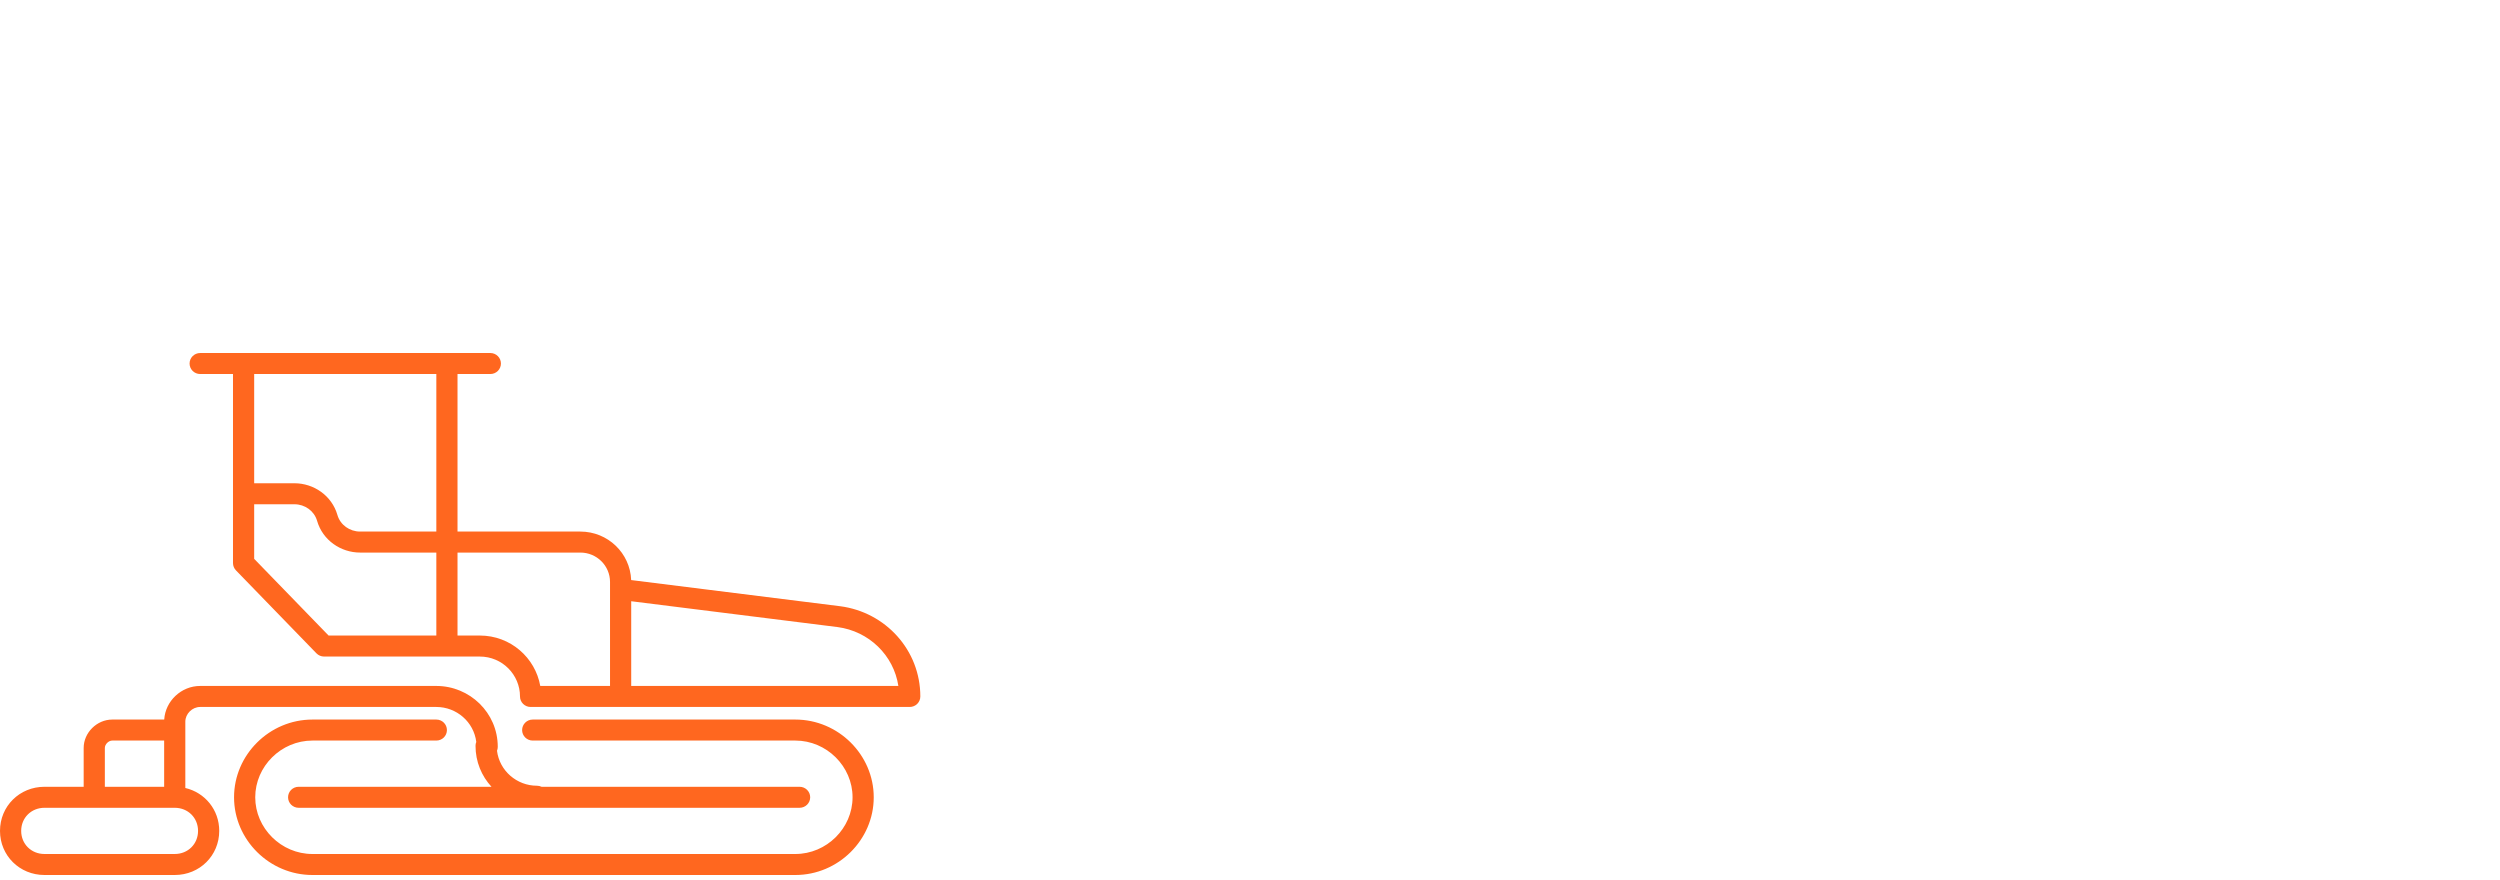
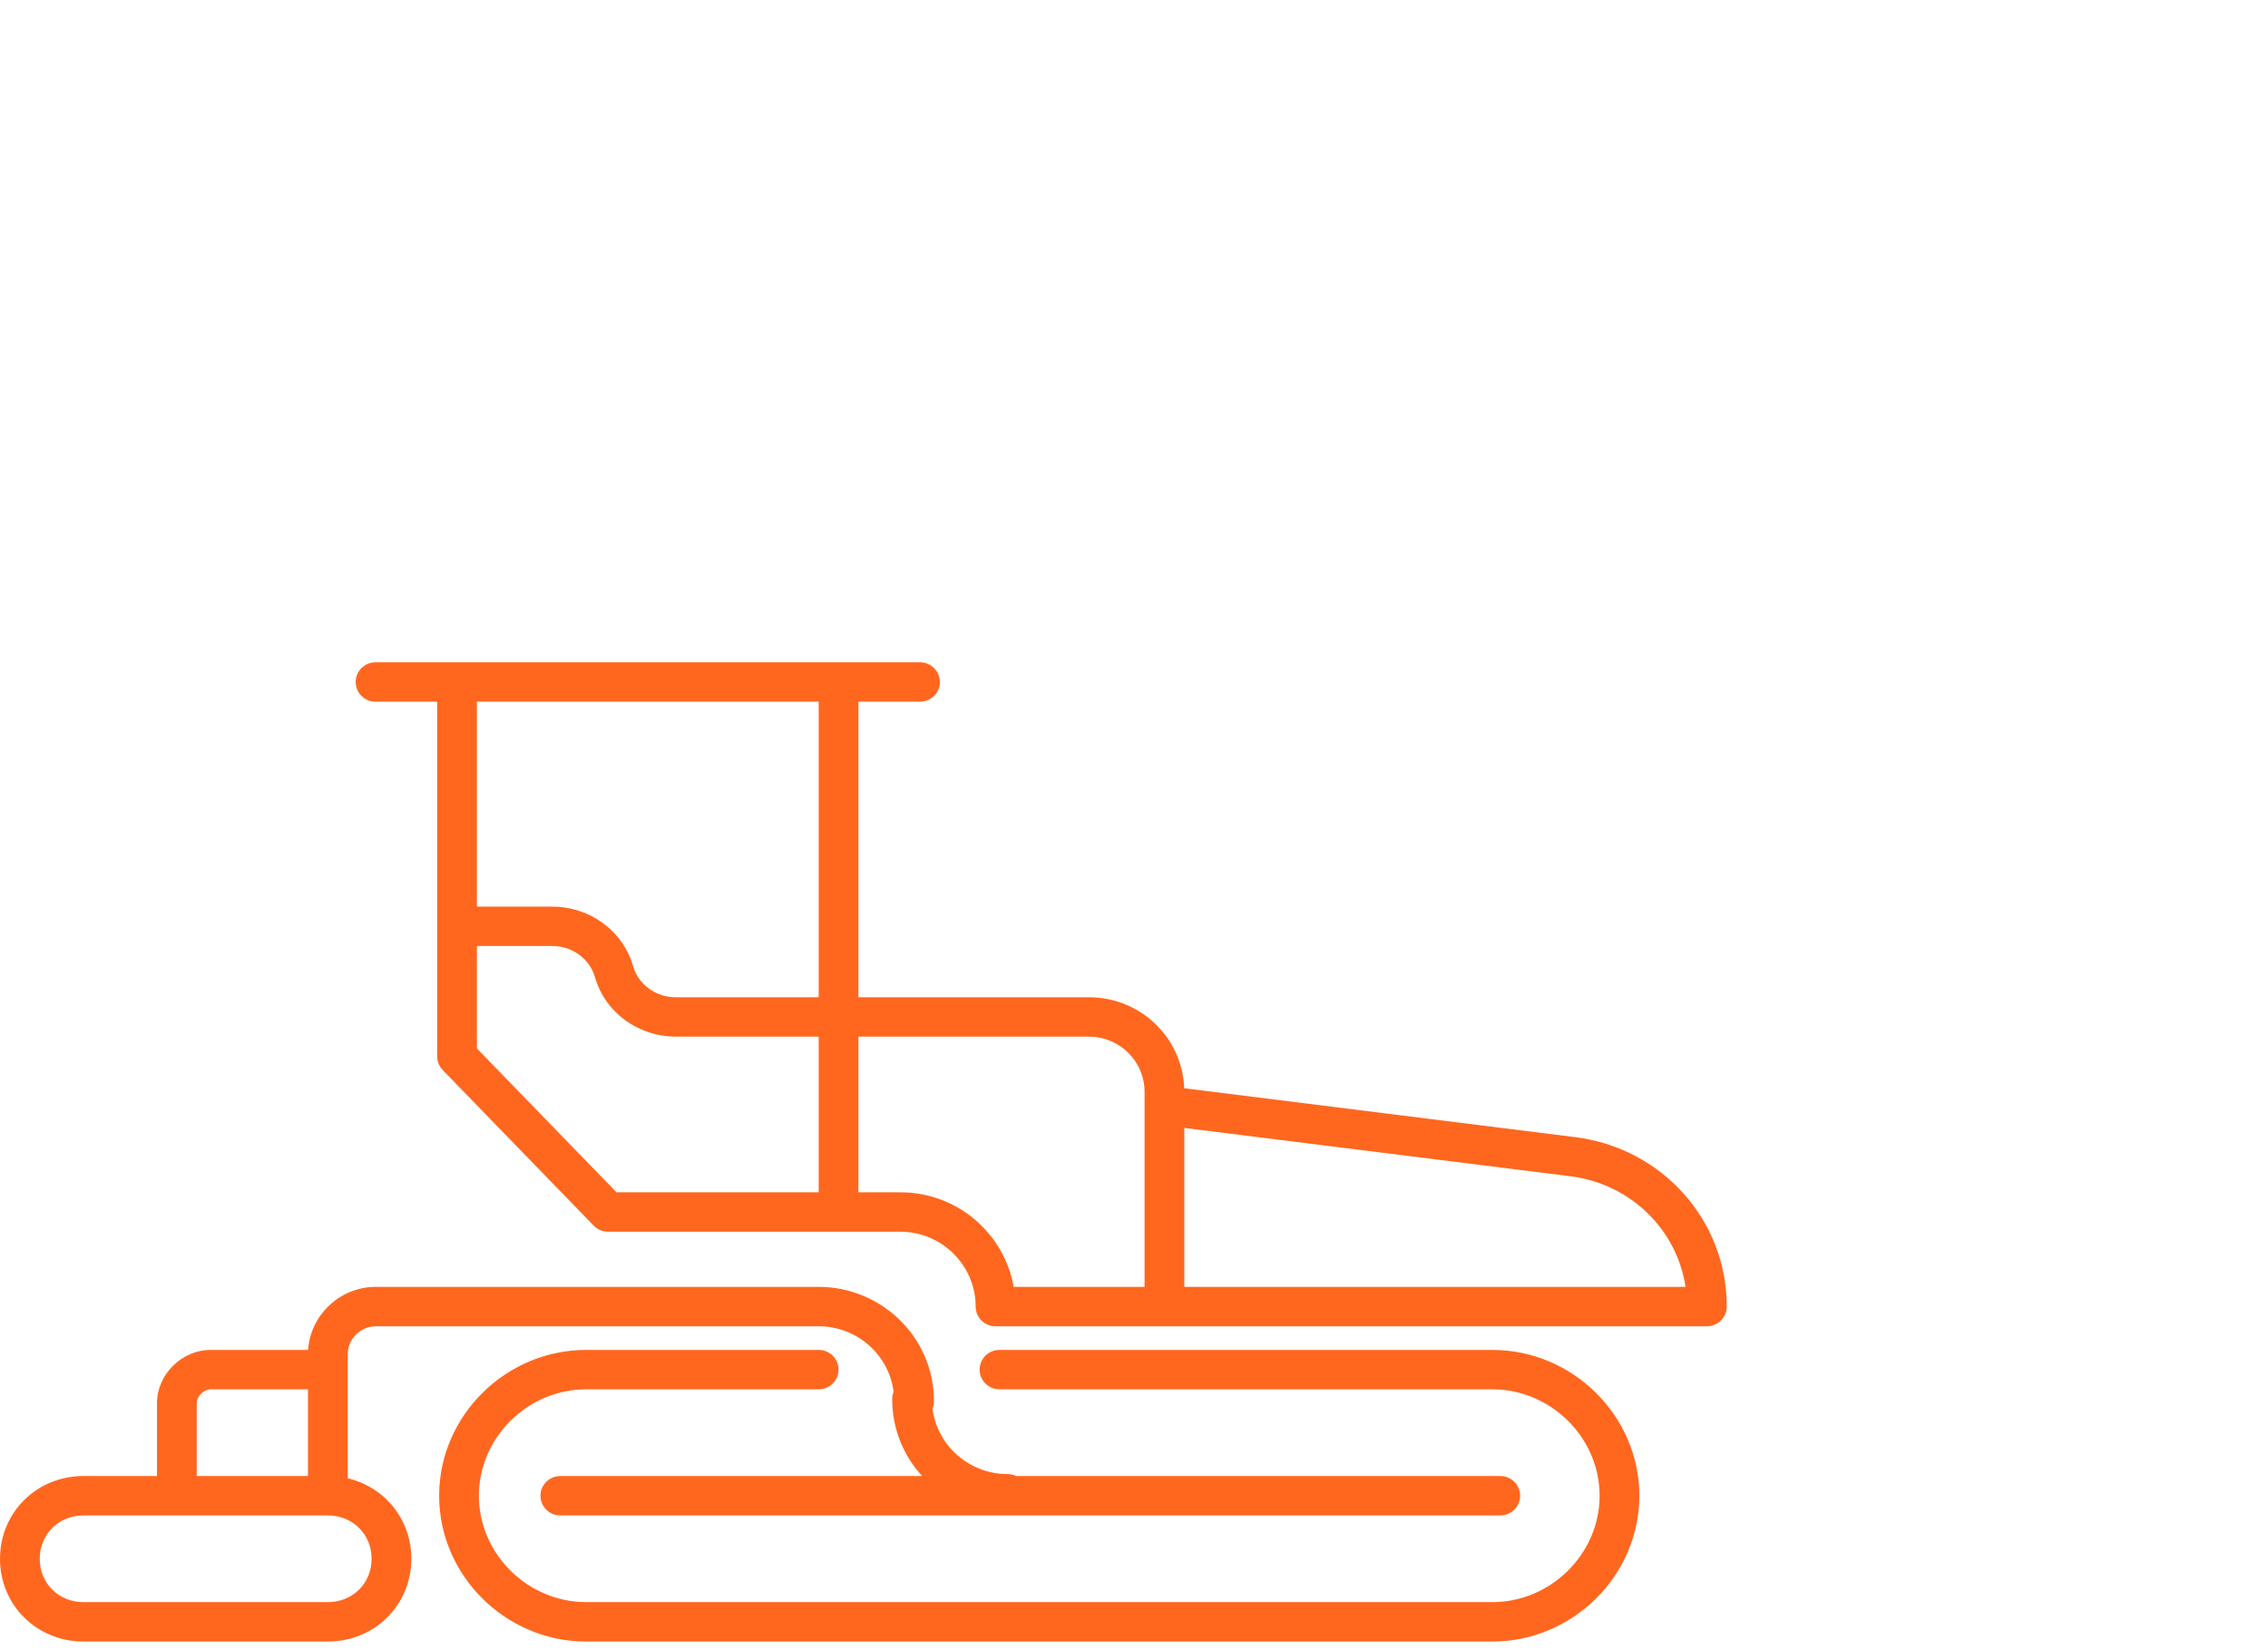
- <svg xmlns="http://www.w3.org/2000/svg" width="182" height="64" viewBox="0 0 182 64" fill="none">
+ <svg xmlns="http://www.w3.org/2000/svg" width="88" height="64" viewBox="0 0 88 64" fill="none">
  <path fill-rule="evenodd" clip-rule="evenodd" d="M13.801 26.465C13.801 26.042 14.146 25.7 14.572 25.7H35.697C36.123 25.7 36.468 26.042 36.468 26.465C36.468 26.887 36.123 27.229 35.697 27.229H33.307V38.698H42.251C44.249 38.698 45.875 40.265 45.949 42.229L61.164 44.133C64.468 44.564 67 47.327 67 50.702C67 51.124 66.655 51.467 66.229 51.467L38.627 51.467C38.423 51.467 38.227 51.386 38.082 51.243C37.937 51.099 37.856 50.905 37.856 50.702C37.856 49.126 36.572 47.797 34.926 47.797L23.593 47.797C23.383 47.797 23.182 47.712 23.037 47.562L17.177 41.522C17.039 41.379 16.962 41.189 16.962 40.992V27.229H14.572C14.146 27.229 13.801 26.887 13.801 26.465ZM18.504 27.229V35.181H21.434C22.835 35.181 24.156 36.074 24.565 37.494C24.773 38.215 25.456 38.698 26.214 38.698H31.765V27.229H18.504ZM31.765 40.227H26.214C24.813 40.227 23.492 39.334 23.083 37.914C22.875 37.193 22.192 36.71 21.434 36.71H18.504V40.684L23.921 46.267H31.765V40.227ZM33.307 46.267L34.926 46.267C37.172 46.267 38.968 47.885 39.331 49.937L44.41 49.937L44.41 42.903C44.41 42.901 44.41 42.9 44.41 42.898V42.368C44.41 41.185 43.444 40.227 42.251 40.227H33.307V46.267ZM45.952 49.937H65.401C65.062 47.704 63.262 45.95 60.965 45.649C60.964 45.649 60.963 45.649 60.963 45.649L45.952 43.77L45.952 49.937ZM11.955 52.384C12.037 51.037 13.195 49.937 14.572 49.937H31.765C34.185 49.937 36.237 51.875 36.237 54.372C36.237 54.472 36.218 54.568 36.182 54.656C36.362 56.111 37.62 57.201 39.09 57.201C39.21 57.201 39.325 57.228 39.426 57.278H58.211C58.636 57.278 58.982 57.62 58.982 58.042C58.982 58.464 58.636 58.807 58.211 58.807H21.742C21.316 58.807 20.971 58.464 20.971 58.042C20.971 57.62 21.316 57.278 21.742 57.278H35.78C35.062 56.497 34.618 55.457 34.618 54.296C34.618 54.195 34.638 54.099 34.673 54.012C34.493 52.556 33.235 51.467 31.765 51.467H14.572C13.995 51.467 13.492 51.965 13.492 52.537V53.143C13.492 53.145 13.492 53.147 13.492 53.149L13.492 57.366C14.923 57.701 15.96 58.955 15.96 60.489C15.96 62.287 14.535 63.7 12.722 63.7H3.238C1.425 63.7 0 62.287 0 60.489C0 58.69 1.425 57.278 3.238 57.278L6.091 57.278V54.449C6.091 53.338 7.053 52.384 8.173 52.384H11.955ZM11.95 53.913H8.173C7.905 53.913 7.633 54.183 7.633 54.449V57.278L11.95 57.278V53.913ZM12.722 58.807L3.238 58.807C2.276 58.807 1.542 59.535 1.542 60.489C1.542 61.443 2.276 62.171 3.238 62.171H12.722C13.684 62.171 14.418 61.443 14.418 60.489C14.418 59.535 13.684 58.807 12.722 58.807ZM17.039 58.042C17.039 54.944 19.62 52.384 22.744 52.384H31.765C32.191 52.384 32.536 52.726 32.536 53.149C32.536 53.571 32.191 53.913 31.765 53.913H22.744C20.472 53.913 18.581 55.788 18.581 58.042C18.581 60.296 20.472 62.171 22.744 62.171H57.902C60.175 62.171 62.066 60.296 62.066 58.042C62.066 55.788 60.175 53.913 57.902 53.913H38.781C38.355 53.913 38.01 53.571 38.01 53.149C38.01 52.726 38.355 52.384 38.781 52.384H57.902C61.026 52.384 63.608 54.944 63.608 58.042C63.608 61.14 61.026 63.7 57.902 63.7H22.744C19.62 63.7 17.039 61.14 17.039 58.042Z" fill="#FF671F" />
</svg>
